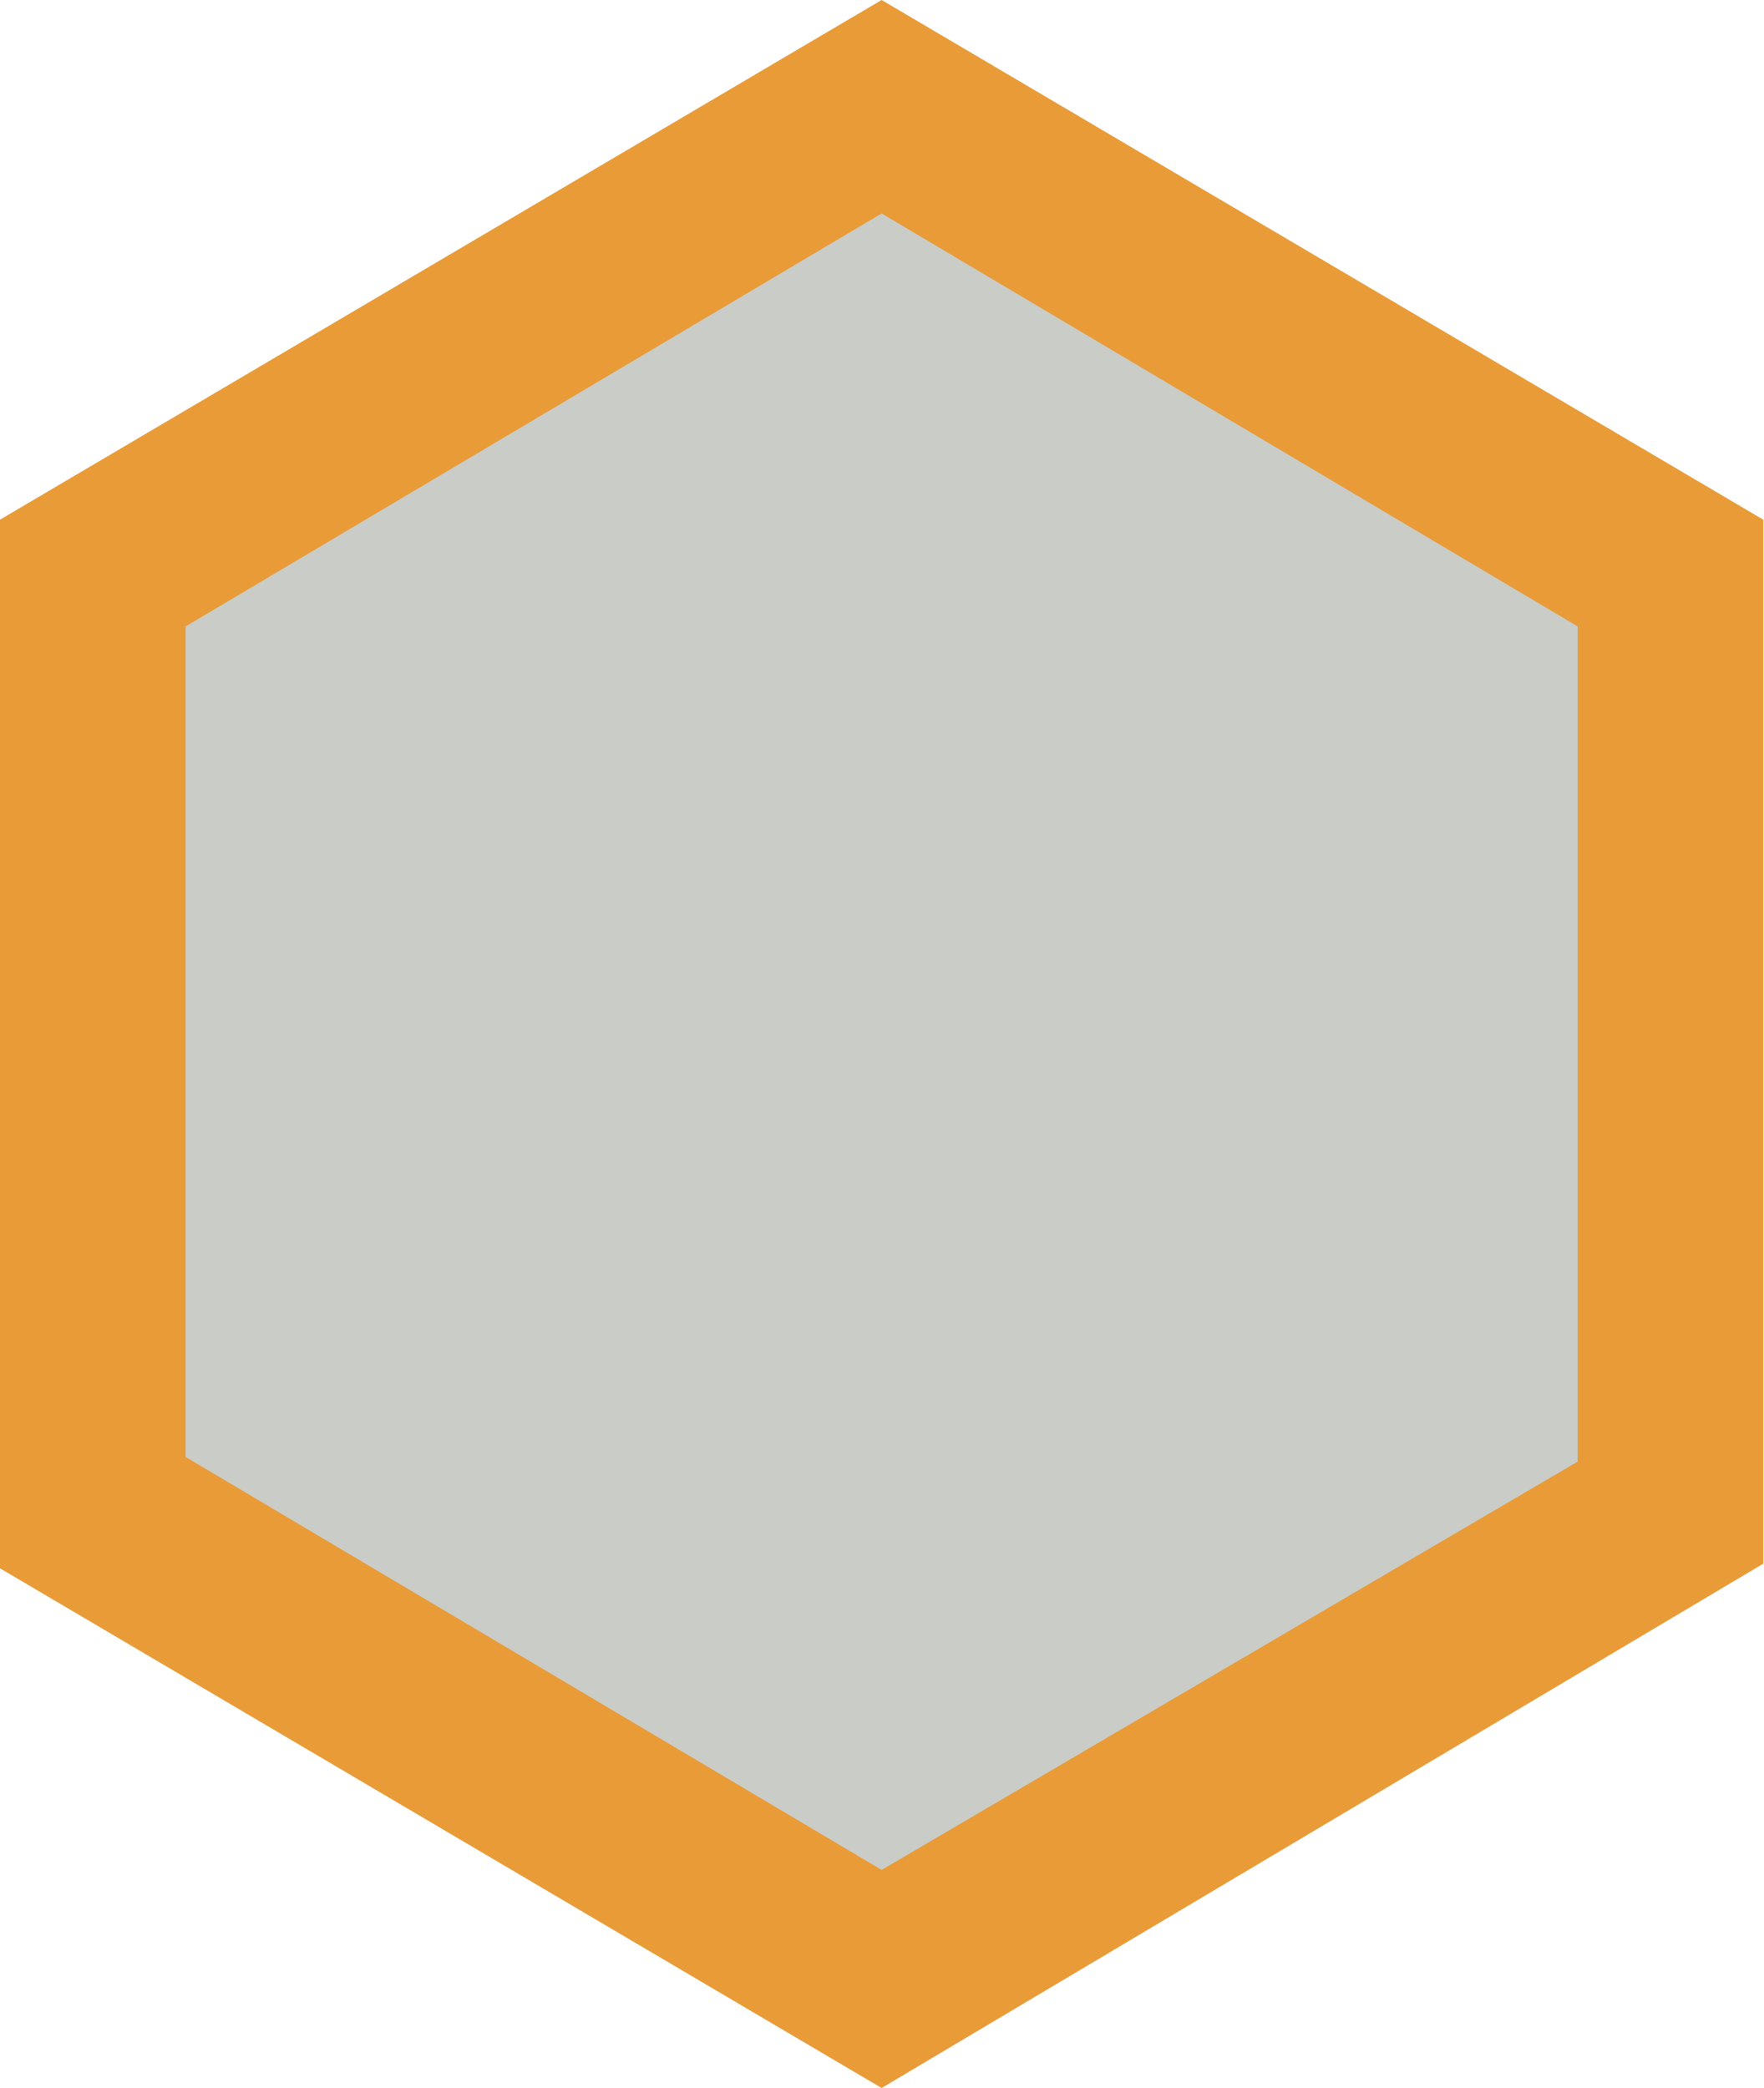
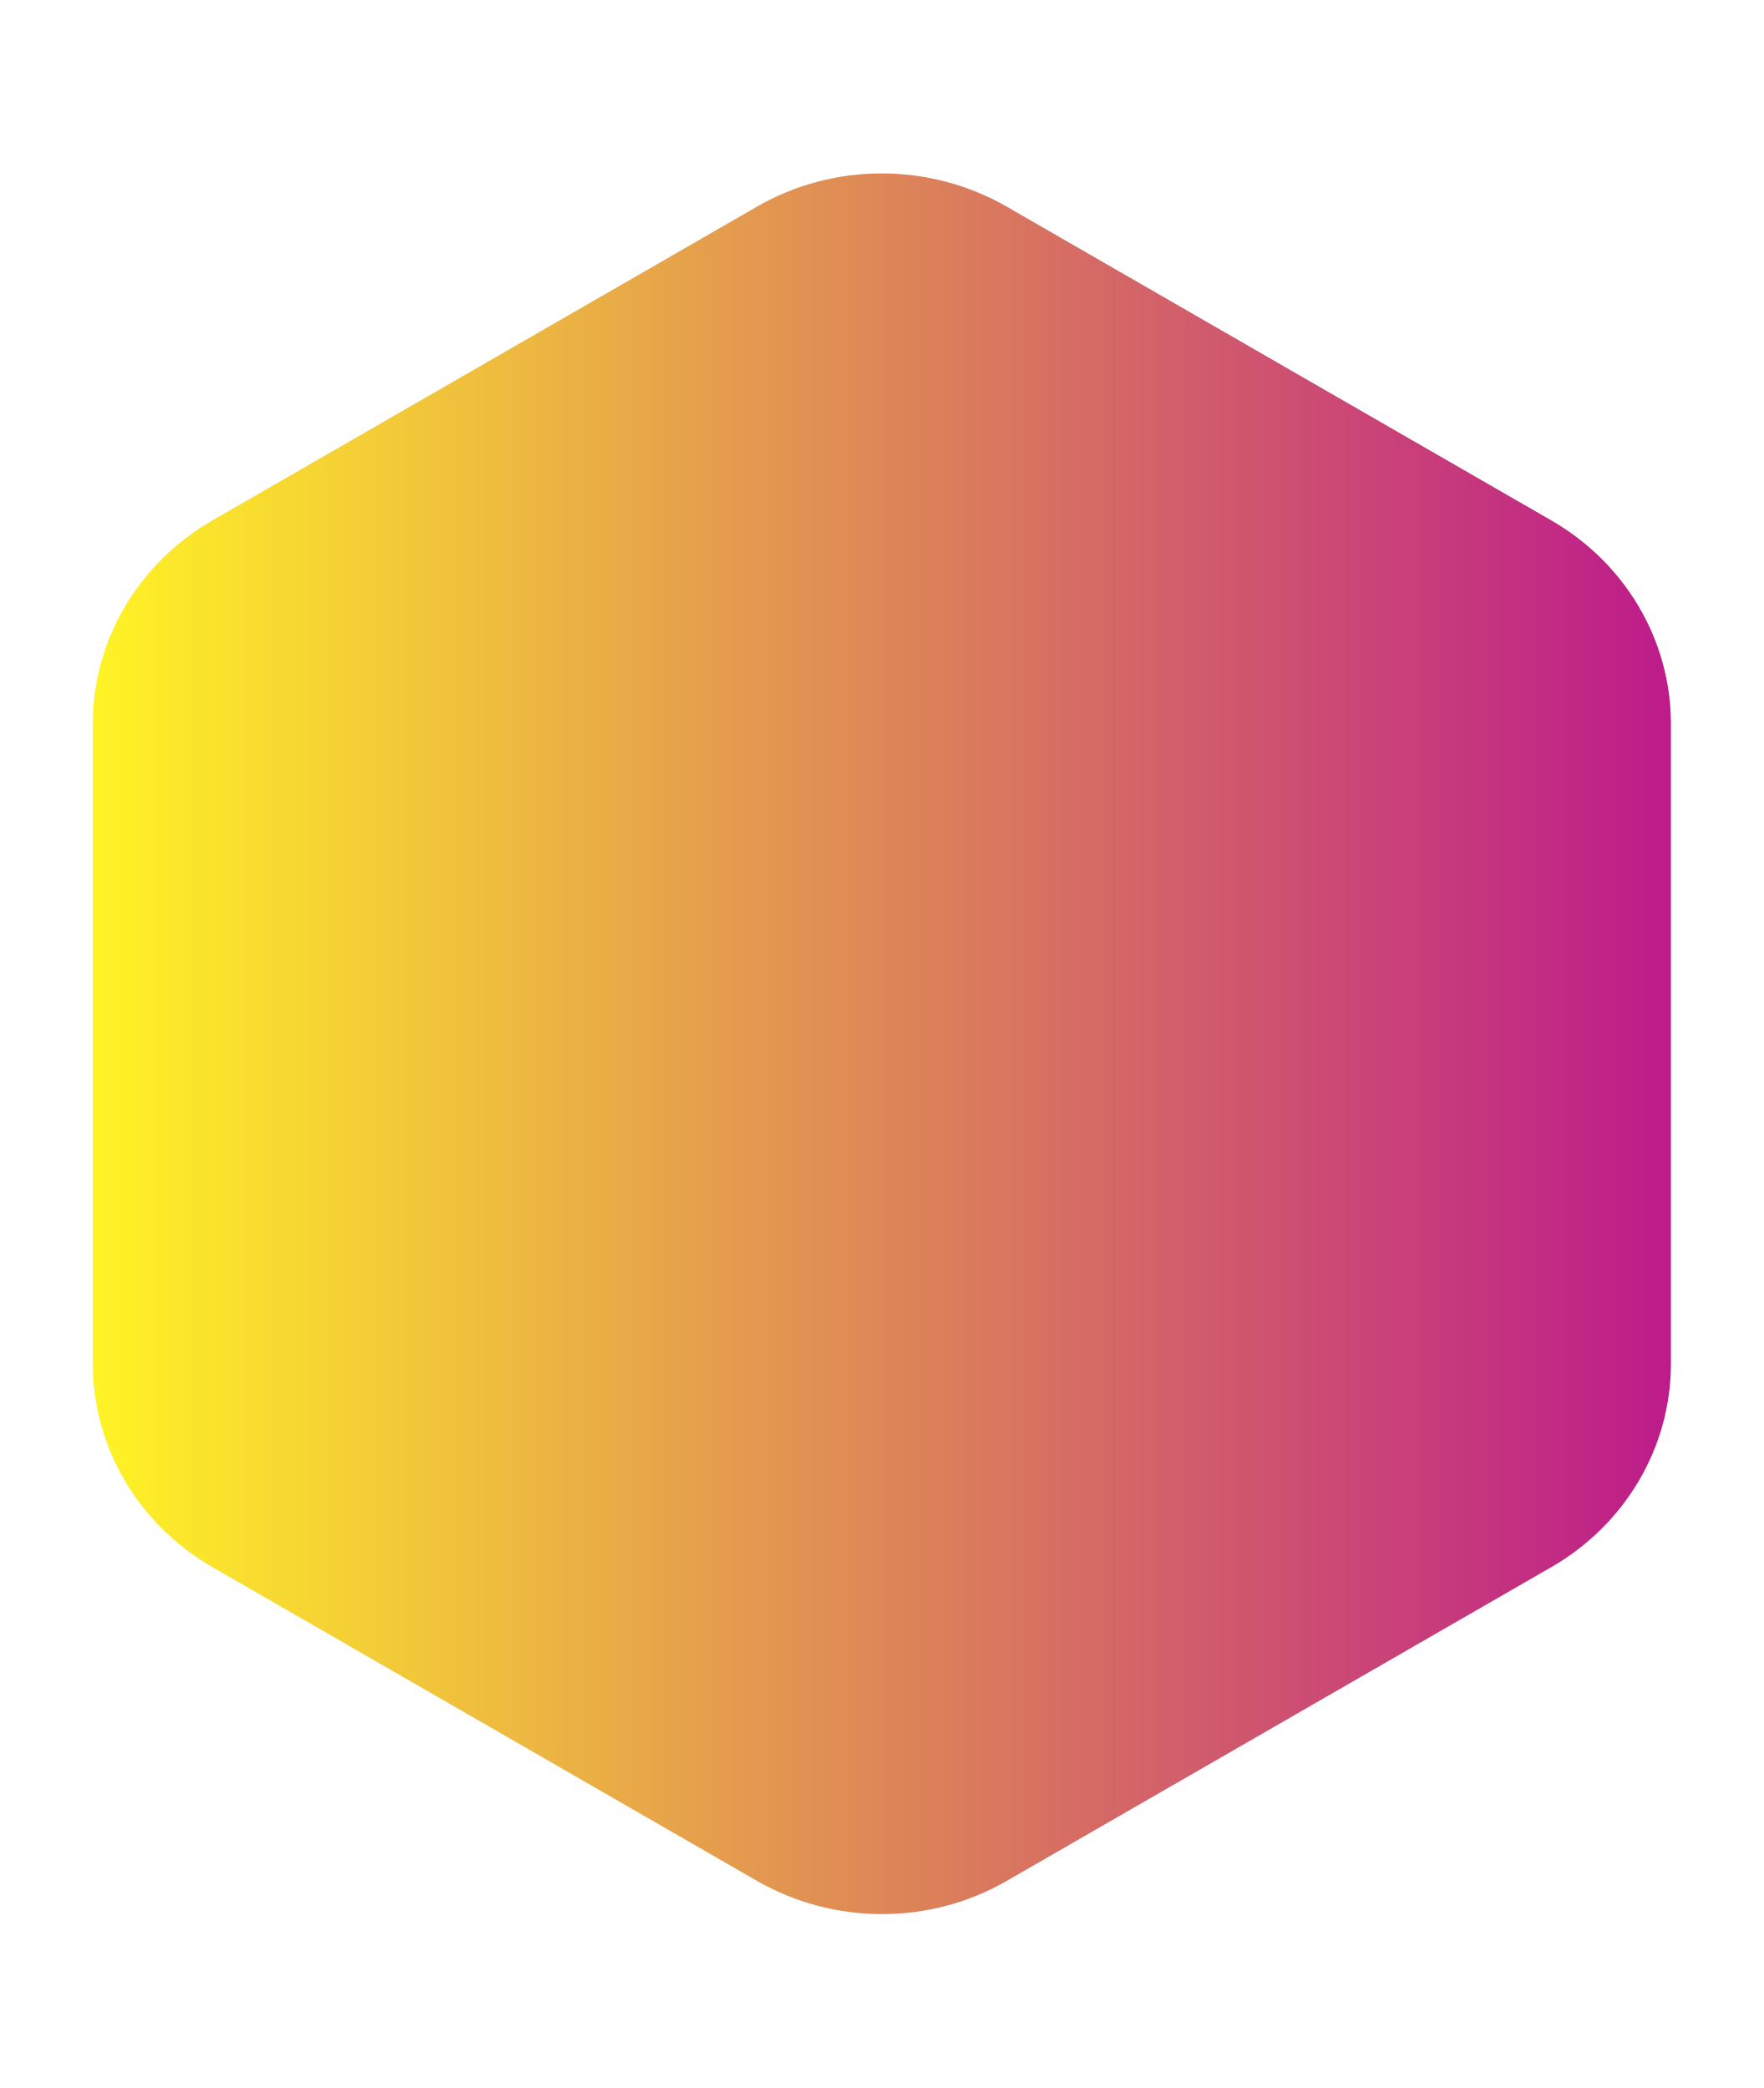
- <svg xmlns="http://www.w3.org/2000/svg" version="1.1" id="Layer_1" x="0px" y="0px" viewBox="0 0 38 45" style="enable-background:new 0 0 38 45;" xml:space="preserve">
-   <style type="text/css">
- 	.st0{fill:#CACCC8;}
- 	.st1{fill:#E89B36;}
- </style>
-   <g id="Polygon_7" transform="translate(38) rotate(90)">
-     <path class="st0" d="M32.6,36H12.4L2.3,19L12.4,2h20.2l10.1,17L32.6,36z" />
-     <path class="st1" d="M13.5,4L4.6,19l8.9,15h17.9l8.9-15L31.5,4H13.5 M11.2,0h22.5L45,19L33.8,38H11.2L0,19L11.2,0z" />
+ <svg xmlns="http://www.w3.org/2000/svg" id="Layer_1" data-name="Layer 1" viewBox="0 0 38 45">
+   <defs>
+     <style>
+       .cls-1 {
+         fill: url(#linear-gradient);
+         stroke-width: 0px;
+       }
+     </style>
+     <linearGradient id="linear-gradient" x1="2" y1="22.5" x2="36" y2="22.5" gradientUnits="userSpaceOnUse">
+       <stop offset="0" stop-color="#fff325" />
+       <stop offset="1" stop-color="#bd1b8a" />
+     </linearGradient>
+   </defs>
+   <g id="Polygon_7" data-name="Polygon 7">
+     <path class="cls-1" d="m2,29.39v-13.79c0-1.8.98-3.46,2.57-4.38l11.75-6.77c1.65-.95,3.71-.95,5.37,0l11.75,6.77c1.59.92,2.57,2.58,2.57,4.38v13.79c0,1.8-.98,3.46-2.57,4.38l-11.75,6.77c-1.65.95-3.71.95-5.37,0l-11.75-6.77c-1.59-.92-2.57-2.58-2.57-4.38Z" />
  </g>
</svg>
